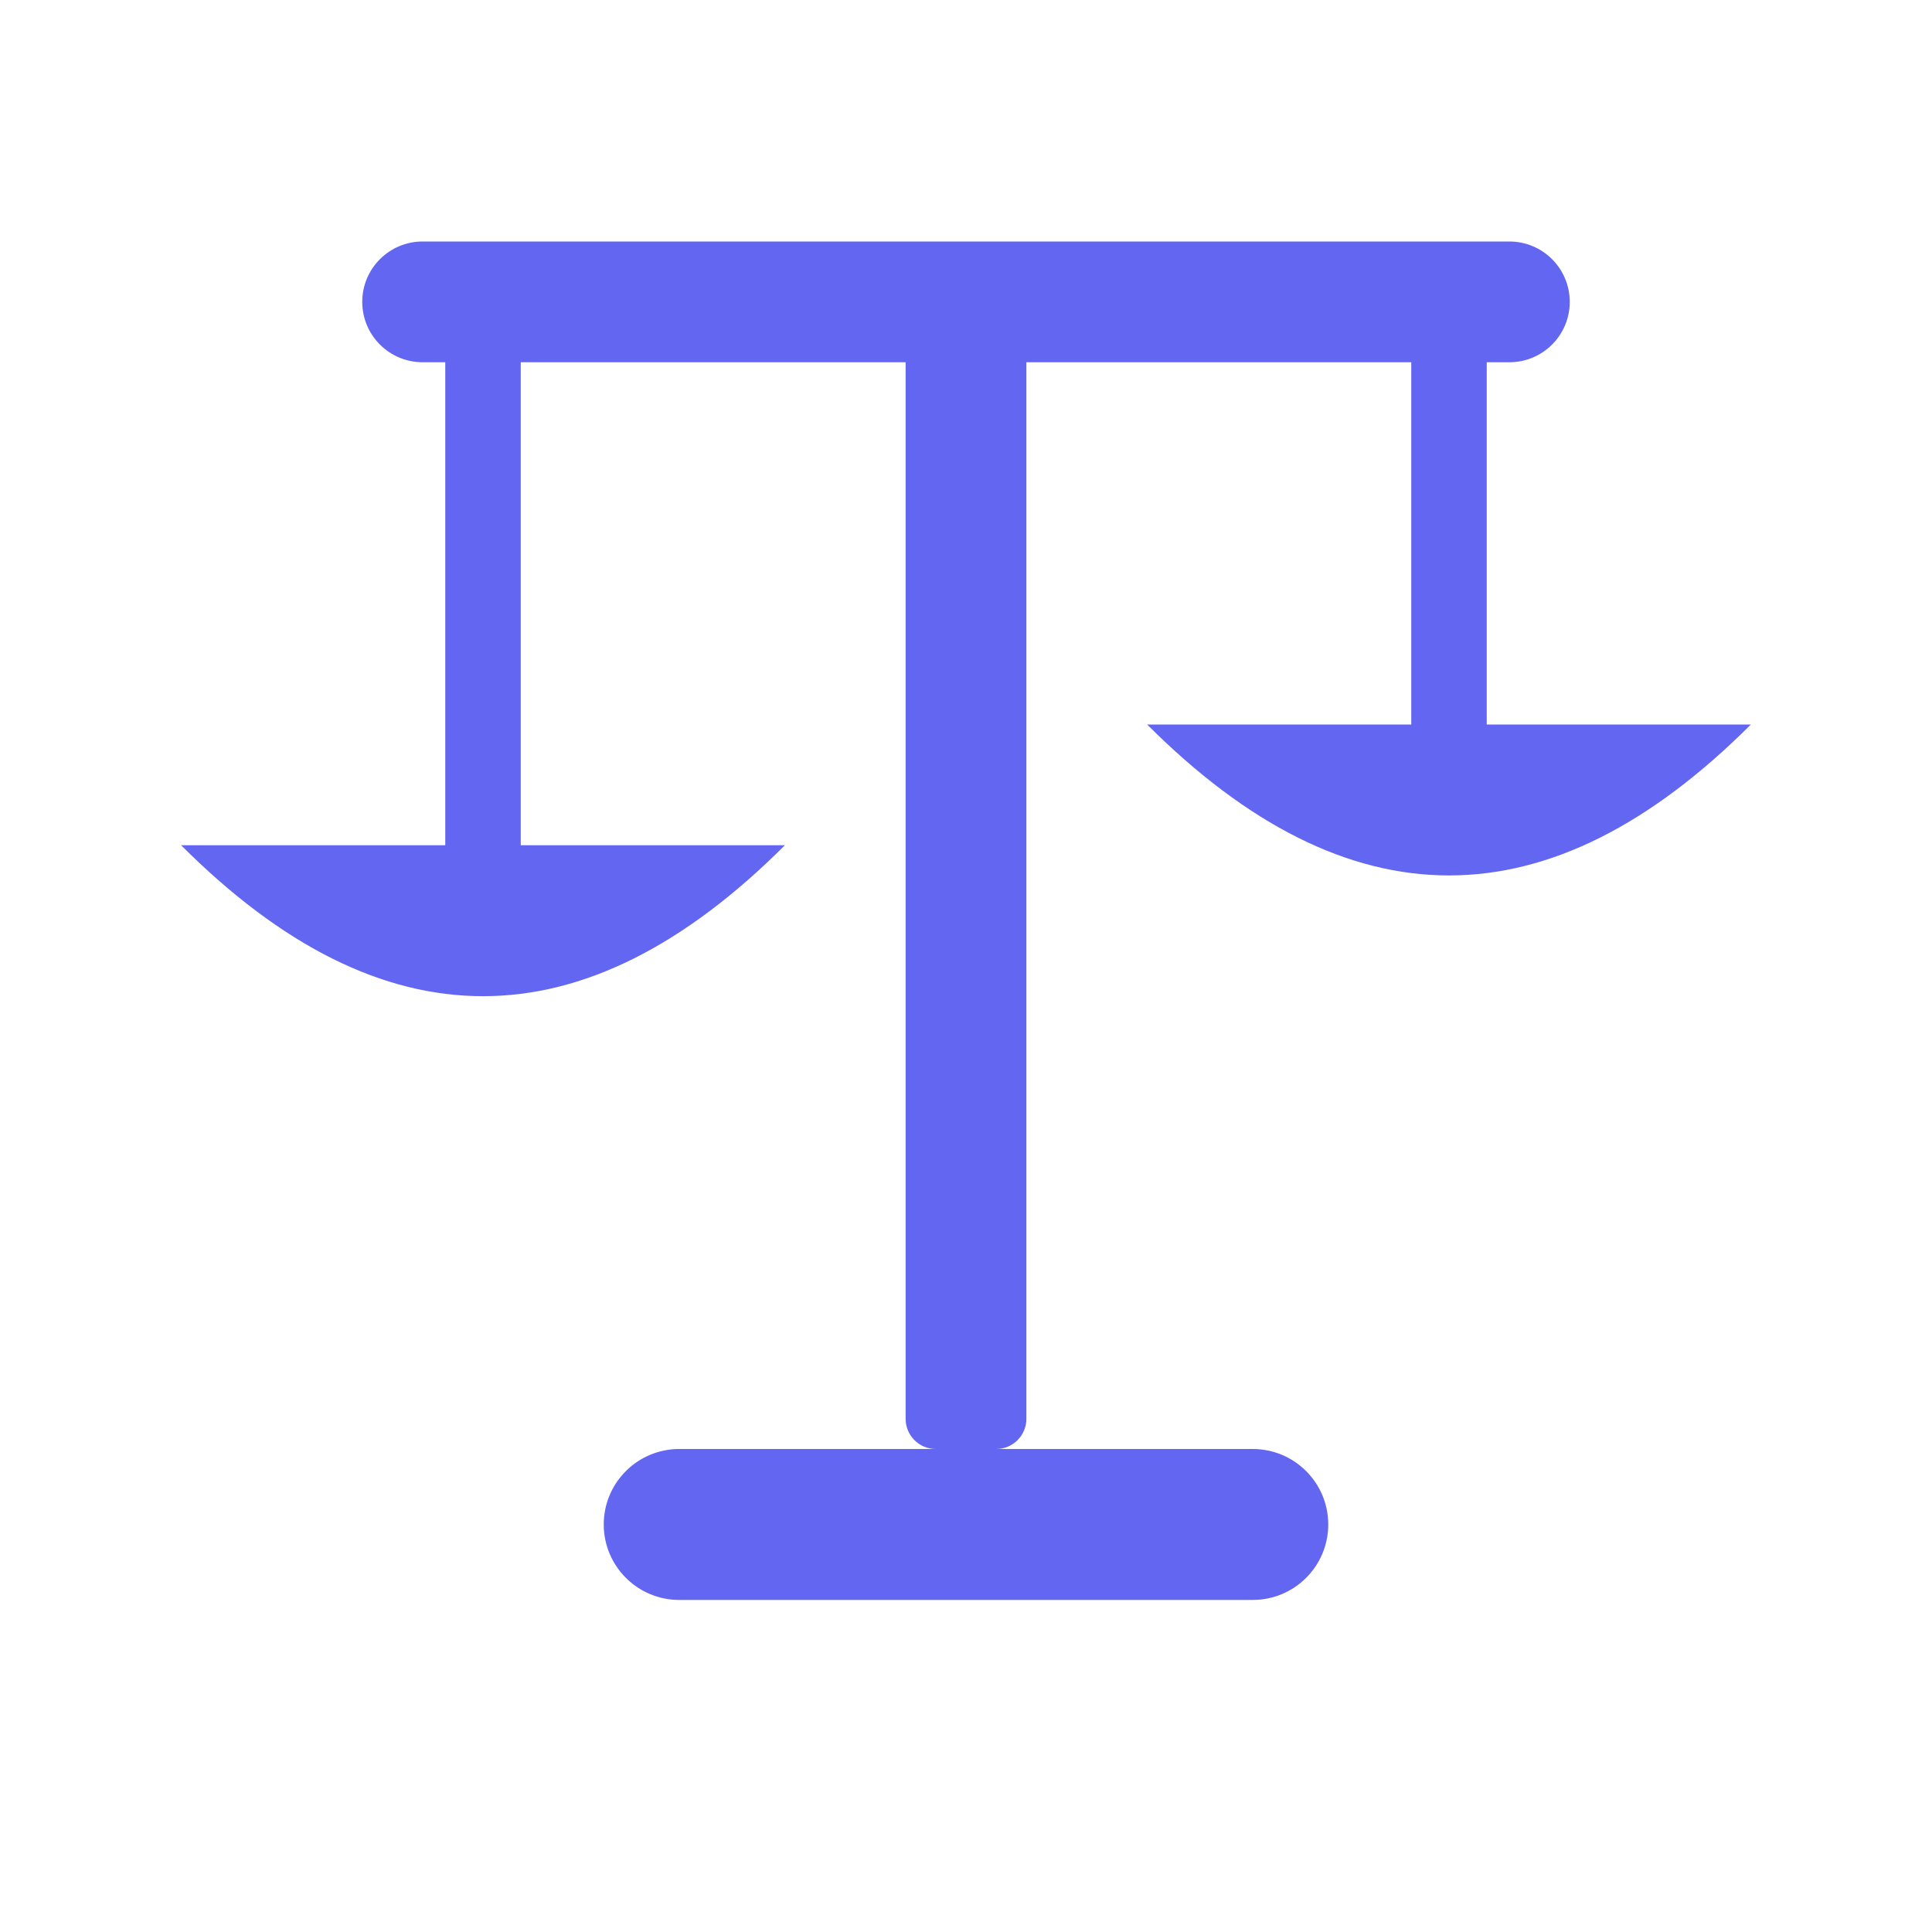
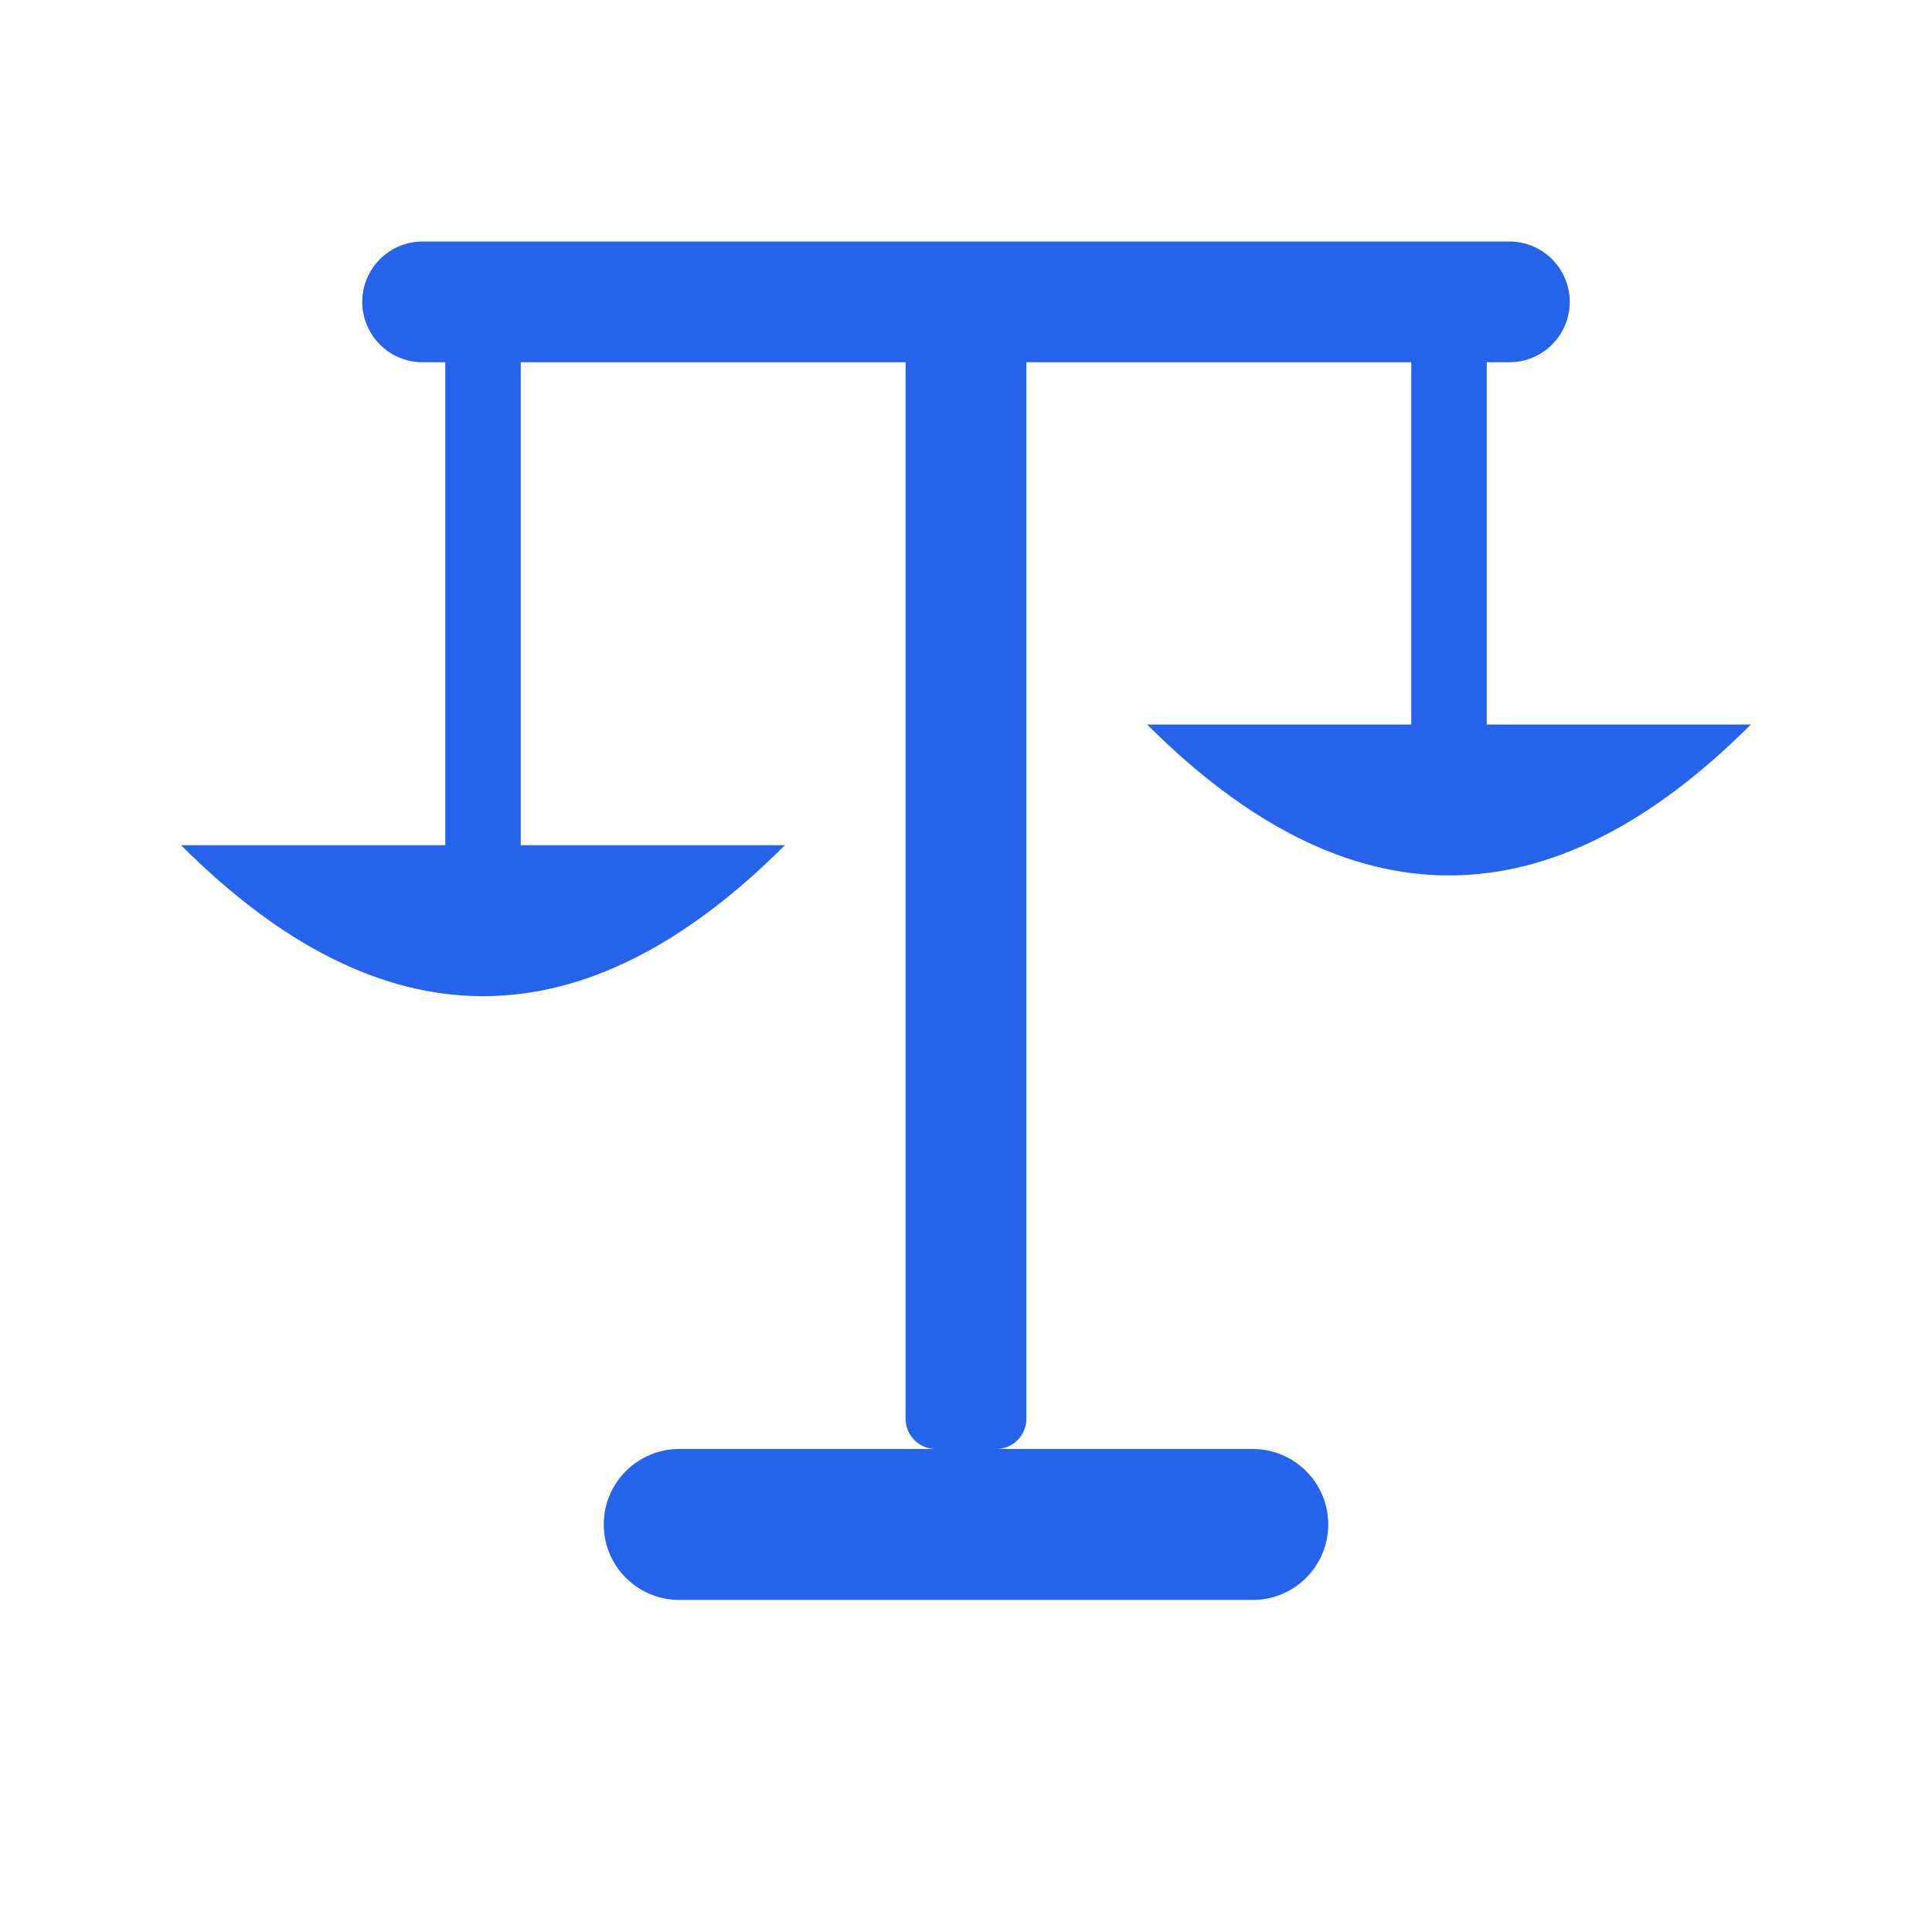
<svg xmlns="http://www.w3.org/2000/svg" viewBox="0 0 64 64" width="64" height="64">
-   <rect x="30" y="10" width="4" height="38" rx="1" fill="#6366f1" />
-   <rect x="20" y="48" width="24" height="5" rx="2.5" fill="#6366f1" />
-   <rect x="12" y="8" width="40" height="4" rx="2" fill="#6366f1" />
-   <line x1="16" y1="12" x2="16" y2="28" stroke="#6366f1" stroke-width="2.5" stroke-linecap="round" />
-   <path d="M6 28 Q16 38 26 28 Z" fill="#6366f1" />
-   <line x1="48" y1="12" x2="48" y2="24" stroke="#6366f1" stroke-width="2.5" stroke-linecap="round" />
-   <path d="M38 24 Q48 34 58 24 Z" fill="#6366f1" />
+   <rect x="30" y="10" width="4" height="38" rx="1" fill="#2563EB" />
+   <rect x="20" y="48" width="24" height="5" rx="2.5" fill="#2563EB" />
+   <rect x="12" y="8" width="40" height="4" rx="2" fill="#2563EB" />
+   <line x1="16" y1="12" x2="16" y2="28" stroke="#2563EB" stroke-width="2.5" stroke-linecap="round" />
+   <path d="M6 28 Q16 38 26 28 Z" fill="#2563EB" />
+   <line x1="48" y1="12" x2="48" y2="24" stroke="#2563EB" stroke-width="2.5" stroke-linecap="round" />
+   <path d="M38 24 Q48 34 58 24 Z" fill="#2563EB" />
</svg>
